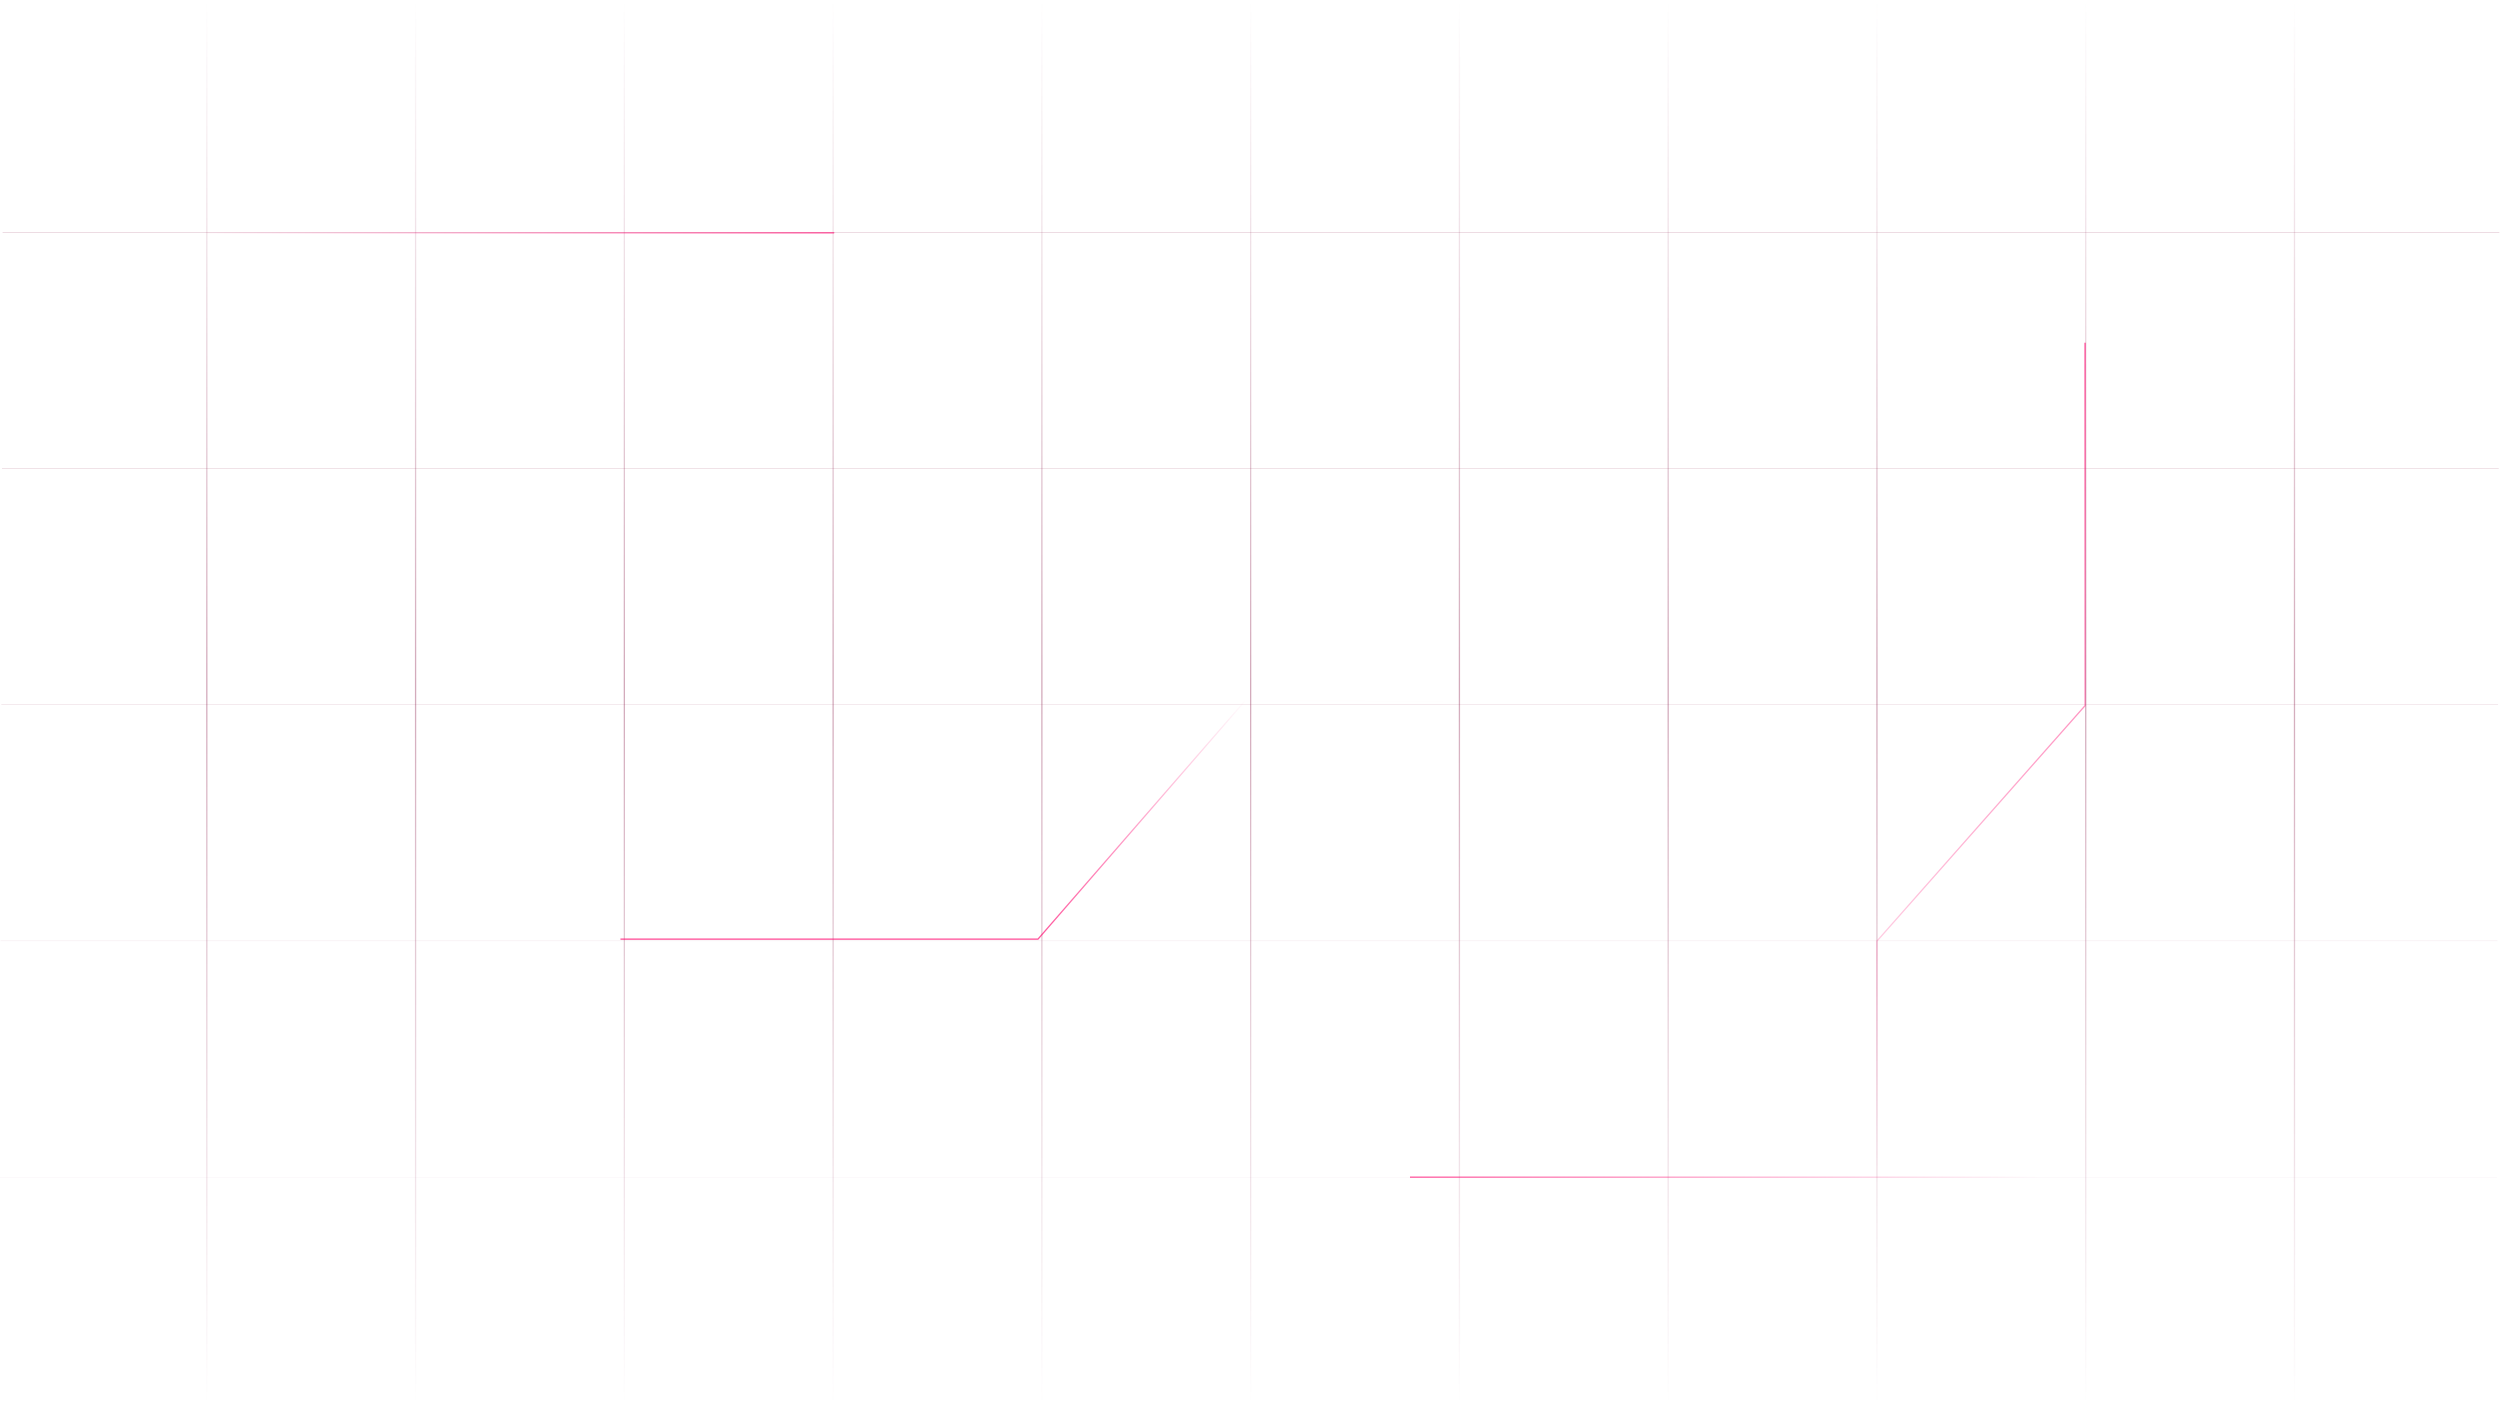
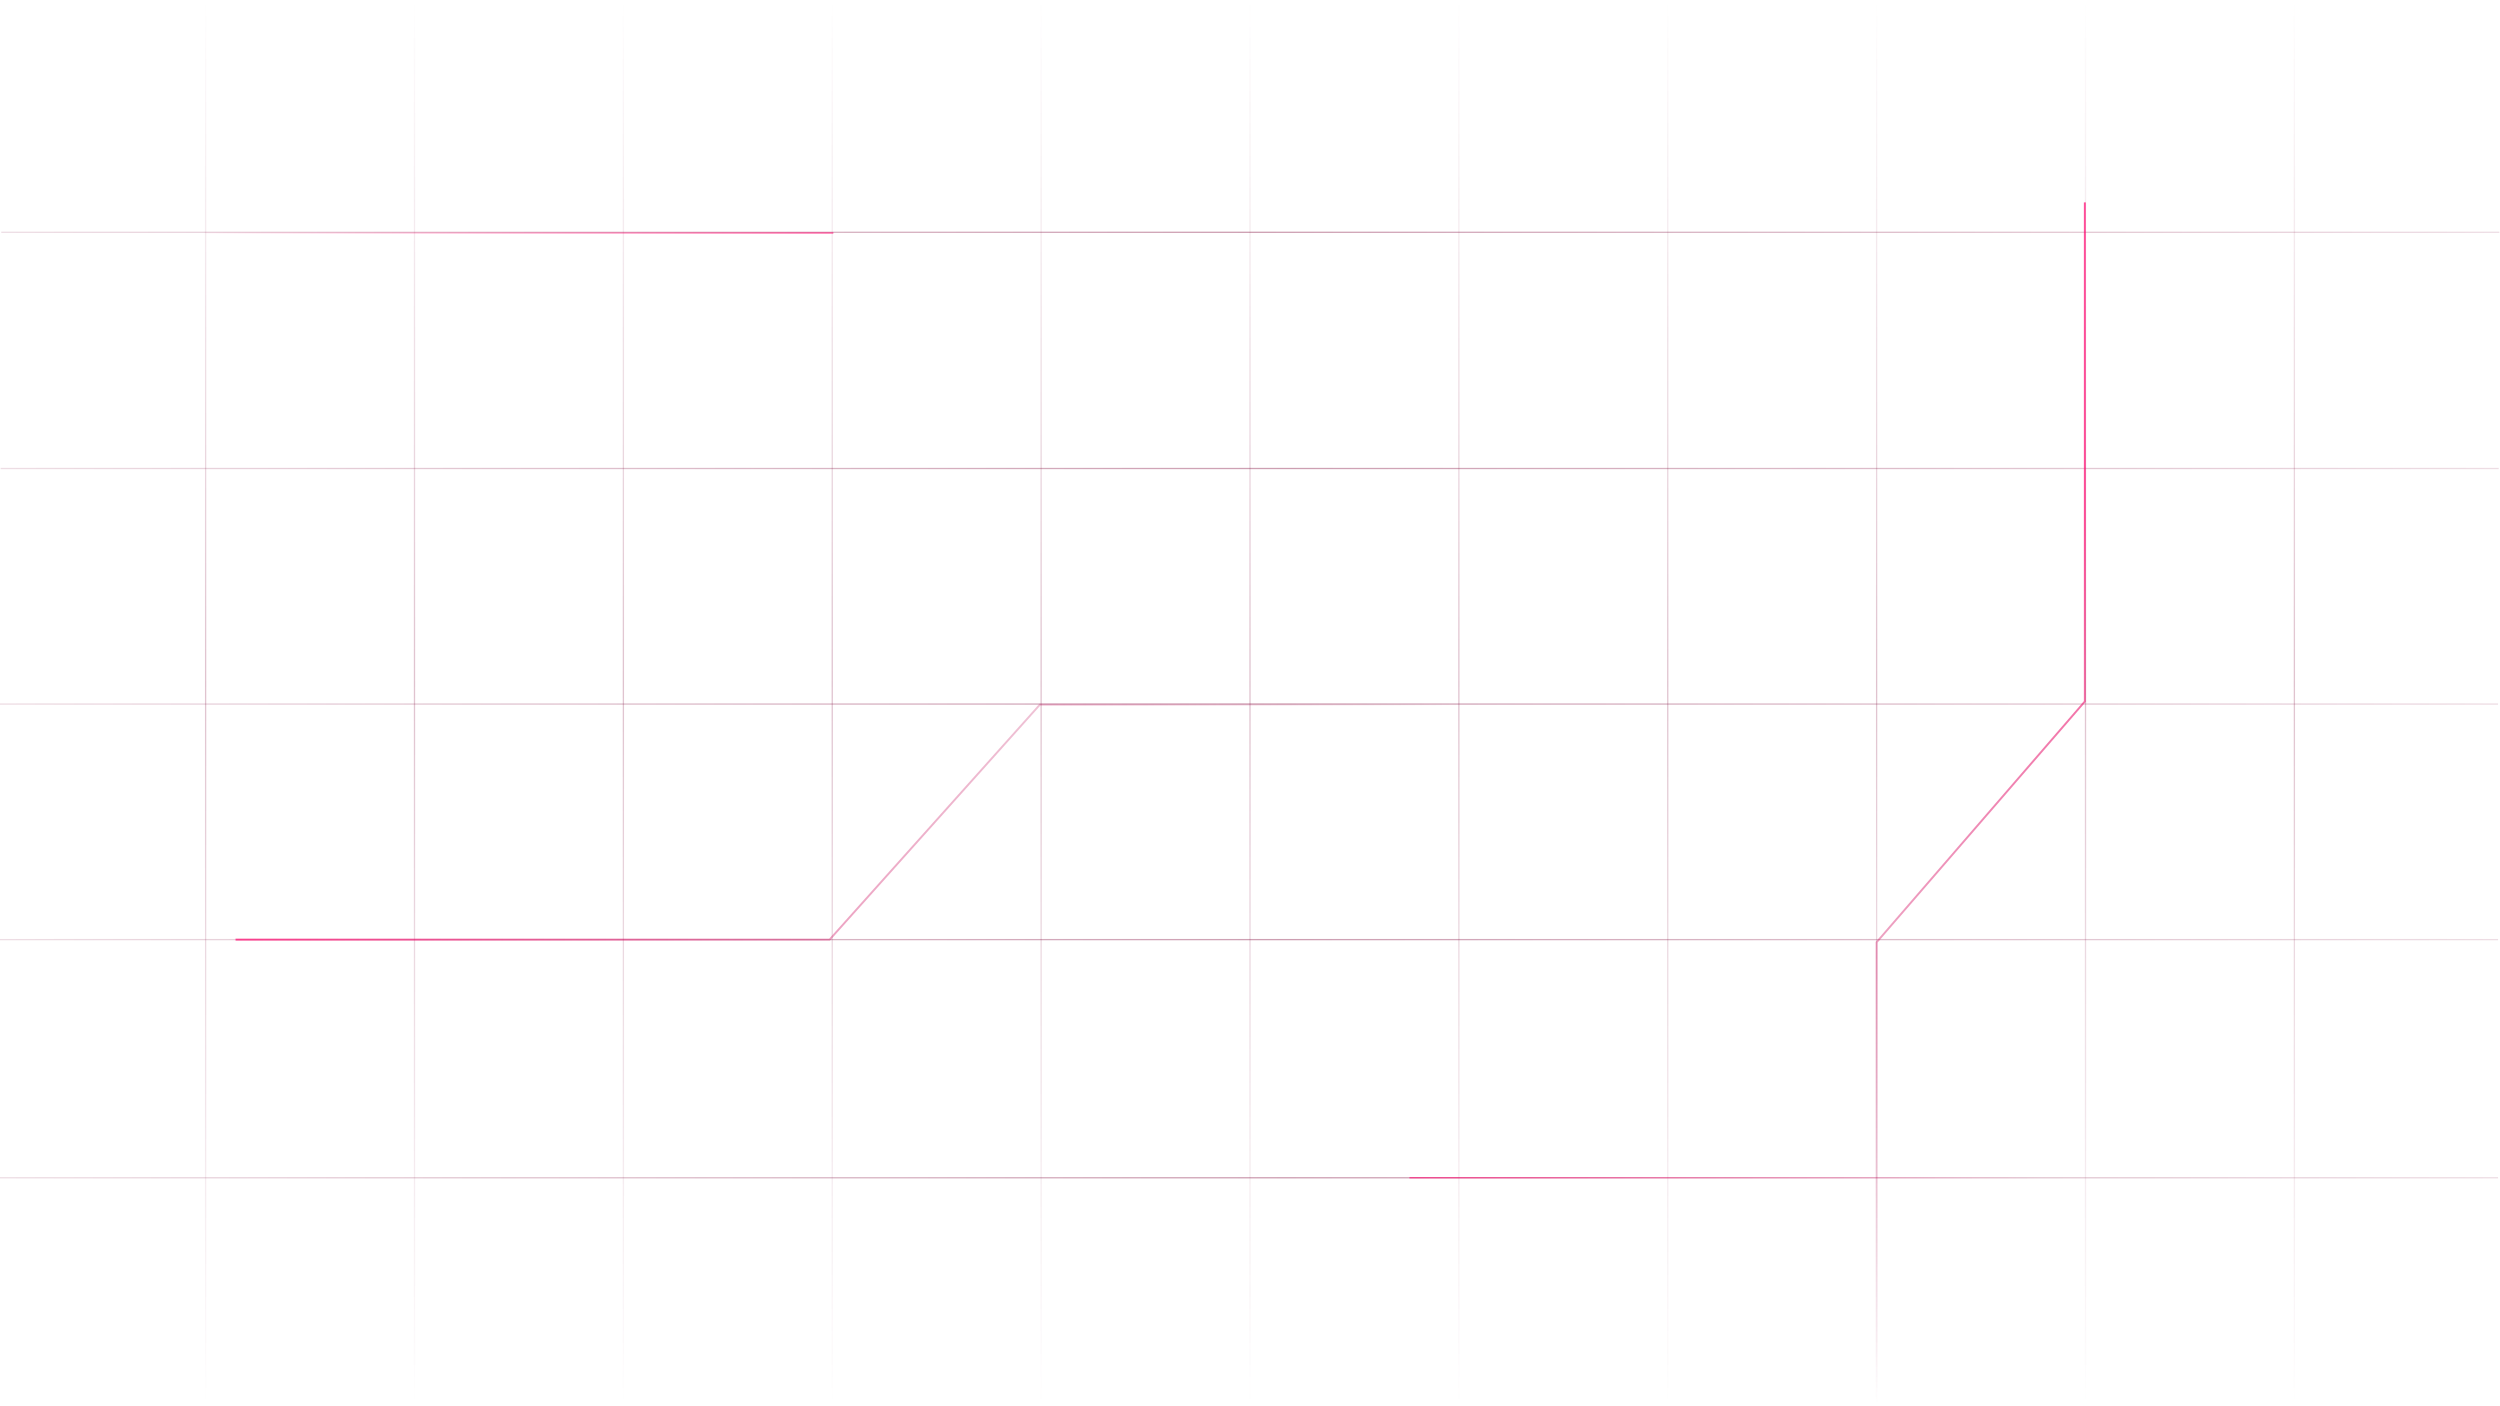
- <svg xmlns="http://www.w3.org/2000/svg" width="1922" height="1080" viewBox="0 0 1922 1080" fill="none">
-   <path d="M159 0V1079.5" stroke="url(#paint0_linear_690_7)" stroke-opacity="0.7" />
-   <path d="M319.5 0V1079.5" stroke="url(#paint1_linear_690_7)" stroke-opacity="0.7" />
-   <path d="M480 0V1079.5" stroke="url(#paint2_linear_690_7)" stroke-opacity="0.7" />
-   <path d="M640.5 0V1079.5" stroke="url(#paint3_linear_690_7)" stroke-opacity="0.7" />
-   <path d="M801 0V1079.5" stroke="url(#paint4_linear_690_7)" stroke-opacity="0.7" />
-   <path d="M961.5 0V1079.5" stroke="url(#paint5_linear_690_7)" stroke-opacity="0.7" />
-   <path d="M1122 0V1079.5" stroke="url(#paint6_linear_690_7)" stroke-opacity="0.7" />
-   <path d="M1282.5 0V1079.5" stroke="url(#paint7_linear_690_7)" stroke-opacity="0.7" />
-   <path d="M1443 0V1079.5" stroke="url(#paint8_linear_690_7)" stroke-opacity="0.7" />
-   <path d="M1603.5 0V1079.5" stroke="url(#paint9_linear_690_7)" stroke-opacity="0.7" />
-   <path d="M1764 0V1079.5" stroke="url(#paint10_linear_690_7)" stroke-opacity="0.7" />
-   <path d="M2 178.5H1921.5" stroke="url(#paint11_linear_690_7)" stroke-opacity="0.7" />
-   <path d="M1.5 360H1921" stroke="url(#paint12_linear_690_7)" stroke-opacity="0.7" />
-   <path d="M1 541.5H1920.5" stroke="url(#paint13_linear_690_7)" stroke-opacity="0.7" />
-   <path d="M0.5 723H1920" stroke="url(#paint14_linear_690_7)" stroke-opacity="0.7" />
-   <path d="M0 904.5H1919.5" stroke="url(#paint15_linear_690_7)" stroke-opacity="0.7" />
-   <path d="M641 179.5C641.276 179.5 641.5 179.276 641.5 179C641.5 178.724 641.276 178.5 641 178.5V179.5ZM159 179.5H641V178.5H159V179.5Z" fill="url(#paint16_linear_690_7)" fill-opacity="0.7" />
-   <path d="M1566 905.5C1566.28 905.5 1566.5 905.276 1566.5 905C1566.5 904.724 1566.28 904.5 1566 904.5V905.5ZM1084 905.5H1566V904.5H1084V905.5Z" fill="url(#paint17_linear_690_7)" fill-opacity="0.7" />
-   <path d="M1443 905V723.5L1603 542.5V263.5" stroke="url(#paint18_linear_690_7)" stroke-opacity="0.7" />
-   <path d="M1280 539H957L798 722H477" stroke="url(#paint19_linear_690_7)" stroke-opacity="0.7" />
+ <svg xmlns="http://www.w3.org/2000/svg" width="1921" height="1080" viewBox="0 0 1921 1080" fill="none">
+   <path d="M158 0V1079.5" stroke="url(#paint0_linear_788_98)" stroke-opacity="0.5" />
+   <path d="M318.5 0V1079.5" stroke="url(#paint1_linear_788_98)" stroke-opacity="0.5" />
+   <path d="M479 0V1079.5" stroke="url(#paint2_linear_788_98)" stroke-opacity="0.5" />
+   <path d="M639.5 0V1079.5" stroke="url(#paint3_linear_788_98)" stroke-opacity="0.5" />
+   <path d="M800 0V1079.5" stroke="url(#paint4_linear_788_98)" stroke-opacity="0.5" />
+   <path d="M960.5 0V1079.5" stroke="url(#paint5_linear_788_98)" stroke-opacity="0.5" />
+   <path d="M1121 0V1079.5" stroke="url(#paint6_linear_788_98)" stroke-opacity="0.5" />
+   <path d="M1281.5 0V1079.5" stroke="url(#paint7_linear_788_98)" stroke-opacity="0.5" />
+   <path d="M1442 0V1079.5" stroke="url(#paint8_linear_788_98)" stroke-opacity="0.5" />
+   <path d="M1602.5 0V1079.5" stroke="url(#paint9_linear_788_98)" stroke-opacity="0.5" />
+   <path d="M1763 0V1079.5" stroke="url(#paint10_linear_788_98)" stroke-opacity="0.5" />
+   <path d="M1 178.5H1920.5" stroke="url(#paint11_linear_788_98)" stroke-opacity="0.4" />
+   <path d="M0.5 360H1920" stroke="url(#paint12_linear_788_98)" stroke-opacity="0.4" />
+   <path d="M0 541H1919.5" stroke="url(#paint13_linear_788_98)" stroke-opacity="0.4" />
+   <path d="M0 722H1919.5" stroke="url(#paint14_linear_788_98)" stroke-opacity="0.4" />
+   <path d="M0 905H1919.5" stroke="url(#paint15_linear_788_98)" stroke-opacity="0.4" />
+   <path class="c1" d="M640 179.5C640.276 179.5 640.5 179.276 640.5 179C640.5 178.724 640.276 178.5 640 178.5V179.5ZM158 179.5H640V178.5H158V179.5Z" fill="url(#paint16_linear_788_98)" fill-opacity="0.7" />
+   <path class="c4" d="M1565 905.5C1565.28 905.5 1565.5 905.276 1565.5 905C1565.5 904.724 1565.28 904.5 1565 904.5V905.5ZM1083 905.5H1565V904.5H1083V905.5Z" fill="url(#paint17_linear_788_98)" fill-opacity="0.7" />
+   <path class="c2" d="M1442 1079V724L1602 539V155.5" stroke="url(#paint18_linear_788_98)" stroke-opacity="0.7" stroke-width="1.5" />
+   <path class="c3" d="M1121.5 541.5H799L637.451 722H181" stroke="url(#paint19_linear_788_98)" stroke-opacity="0.7" stroke-width="1.5" />
  <defs>
-     <linearGradient id="paint0_linear_690_7" x1="159.5" y1="0" x2="159.5" y2="1079.5" gradientUnits="userSpaceOnUse">
+     <linearGradient id="paint0_linear_788_98" x1="158.5" y1="0" x2="158.5" y2="1079.5" gradientUnits="userSpaceOnUse">
      <stop stop-color="#810C3D" stop-opacity="0" />
      <stop offset="0.487" stop-color="#810C3D" stop-opacity="0.5" />
      <stop offset="1" stop-color="#810C3D" stop-opacity="0" />
    </linearGradient>
-     <linearGradient id="paint1_linear_690_7" x1="320" y1="0" x2="320" y2="1079.5" gradientUnits="userSpaceOnUse">
+     <linearGradient id="paint1_linear_788_98" x1="319" y1="0" x2="319" y2="1079.5" gradientUnits="userSpaceOnUse">
      <stop stop-color="#810C3D" stop-opacity="0" />
      <stop offset="0.487" stop-color="#810C3D" stop-opacity="0.5" />
      <stop offset="1" stop-color="#810C3D" stop-opacity="0" />
    </linearGradient>
-     <linearGradient id="paint2_linear_690_7" x1="480.5" y1="0" x2="480.5" y2="1079.5" gradientUnits="userSpaceOnUse">
+     <linearGradient id="paint2_linear_788_98" x1="479.5" y1="0" x2="479.5" y2="1079.5" gradientUnits="userSpaceOnUse">
      <stop stop-color="#810C3D" stop-opacity="0" />
      <stop offset="0.487" stop-color="#810C3D" stop-opacity="0.5" />
      <stop offset="1" stop-color="#810C3D" stop-opacity="0" />
    </linearGradient>
-     <linearGradient id="paint3_linear_690_7" x1="641" y1="0" x2="641" y2="1079.5" gradientUnits="userSpaceOnUse">
+     <linearGradient id="paint3_linear_788_98" x1="640" y1="0" x2="640" y2="1079.5" gradientUnits="userSpaceOnUse">
      <stop stop-color="#810C3D" stop-opacity="0" />
      <stop offset="0.487" stop-color="#810C3D" stop-opacity="0.5" />
      <stop offset="1" stop-color="#810C3D" stop-opacity="0" />
    </linearGradient>
-     <linearGradient id="paint4_linear_690_7" x1="801.5" y1="0" x2="801.5" y2="1079.5" gradientUnits="userSpaceOnUse">
+     <linearGradient id="paint4_linear_788_98" x1="800.5" y1="0" x2="800.5" y2="1079.5" gradientUnits="userSpaceOnUse">
      <stop stop-color="#810C3D" stop-opacity="0" />
      <stop offset="0.487" stop-color="#810C3D" stop-opacity="0.5" />
      <stop offset="1" stop-color="#810C3D" stop-opacity="0" />
    </linearGradient>
-     <linearGradient id="paint5_linear_690_7" x1="962" y1="0" x2="962" y2="1079.5" gradientUnits="userSpaceOnUse">
+     <linearGradient id="paint5_linear_788_98" x1="961" y1="0" x2="961" y2="1079.5" gradientUnits="userSpaceOnUse">
      <stop stop-color="#810C3D" stop-opacity="0" />
      <stop offset="0.487" stop-color="#810C3D" stop-opacity="0.5" />
      <stop offset="1" stop-color="#810C3D" stop-opacity="0" />
    </linearGradient>
-     <linearGradient id="paint6_linear_690_7" x1="1122.5" y1="0" x2="1122.5" y2="1079.5" gradientUnits="userSpaceOnUse">
+     <linearGradient id="paint6_linear_788_98" x1="1121.5" y1="0" x2="1121.5" y2="1079.5" gradientUnits="userSpaceOnUse">
      <stop stop-color="#810C3D" stop-opacity="0" />
      <stop offset="0.487" stop-color="#810C3D" stop-opacity="0.5" />
      <stop offset="1" stop-color="#810C3D" stop-opacity="0" />
    </linearGradient>
-     <linearGradient id="paint7_linear_690_7" x1="1283" y1="0" x2="1283" y2="1079.5" gradientUnits="userSpaceOnUse">
+     <linearGradient id="paint7_linear_788_98" x1="1282" y1="0" x2="1282" y2="1079.5" gradientUnits="userSpaceOnUse">
      <stop stop-color="#810C3D" stop-opacity="0" />
      <stop offset="0.487" stop-color="#810C3D" stop-opacity="0.5" />
      <stop offset="1" stop-color="#810C3D" stop-opacity="0" />
    </linearGradient>
-     <linearGradient id="paint8_linear_690_7" x1="1443.5" y1="0" x2="1443.5" y2="1079.5" gradientUnits="userSpaceOnUse">
+     <linearGradient id="paint8_linear_788_98" x1="1442.5" y1="0" x2="1442.5" y2="1079.5" gradientUnits="userSpaceOnUse">
      <stop stop-color="#810C3D" stop-opacity="0" />
      <stop offset="0.487" stop-color="#810C3D" stop-opacity="0.5" />
      <stop offset="1" stop-color="#810C3D" stop-opacity="0" />
    </linearGradient>
-     <linearGradient id="paint9_linear_690_7" x1="1604" y1="0" x2="1604" y2="1079.5" gradientUnits="userSpaceOnUse">
+     <linearGradient id="paint9_linear_788_98" x1="1603" y1="0" x2="1603" y2="1079.5" gradientUnits="userSpaceOnUse">
      <stop stop-color="#810C3D" stop-opacity="0" />
      <stop offset="0.487" stop-color="#810C3D" stop-opacity="0.5" />
      <stop offset="1" stop-color="#810C3D" stop-opacity="0" />
    </linearGradient>
-     <linearGradient id="paint10_linear_690_7" x1="1764.5" y1="0" x2="1764.5" y2="1079.5" gradientUnits="userSpaceOnUse">
+     <linearGradient id="paint10_linear_788_98" x1="1763.5" y1="0" x2="1763.5" y2="1079.5" gradientUnits="userSpaceOnUse">
      <stop stop-color="#810C3D" stop-opacity="0" />
      <stop offset="0.487" stop-color="#810C3D" stop-opacity="0.5" />
      <stop offset="1" stop-color="#810C3D" stop-opacity="0" />
    </linearGradient>
-     <linearGradient id="paint11_linear_690_7" x1="961.75" y1="178.5" x2="961.75" y2="179.5" gradientUnits="userSpaceOnUse">
-       <stop stop-color="#810C3D" stop-opacity="0" />
-       <stop offset="0.487" stop-color="#810C3D" stop-opacity="0.5" />
-       <stop offset="1" stop-color="#810C3D" stop-opacity="0" />
+     <linearGradient id="paint11_linear_788_98" x1="1" y1="179" x2="1920.5" y2="179" gradientUnits="userSpaceOnUse">
+       <stop stop-color="#810C3D" stop-opacity="0.35" />
+       <stop offset="0.499" stop-color="#810C3D" />
+       <stop offset="1" stop-color="#810C3D" stop-opacity="0.35" />
    </linearGradient>
-     <linearGradient id="paint12_linear_690_7" x1="961.25" y1="360" x2="961.25" y2="361" gradientUnits="userSpaceOnUse">
-       <stop stop-color="#810C3D" stop-opacity="0" />
-       <stop offset="0.487" stop-color="#810C3D" stop-opacity="0.5" />
-       <stop offset="1" stop-color="#810C3D" stop-opacity="0" />
+     <linearGradient id="paint12_linear_788_98" x1="0.5" y1="360.5" x2="1920" y2="360.5" gradientUnits="userSpaceOnUse">
+       <stop stop-color="#810C3D" stop-opacity="0.35" />
+       <stop offset="0.515" stop-color="#810C3D" />
+       <stop offset="1" stop-color="#810C3D" stop-opacity="0.35" />
    </linearGradient>
-     <linearGradient id="paint13_linear_690_7" x1="960.75" y1="541.5" x2="960.75" y2="542.5" gradientUnits="userSpaceOnUse">
-       <stop stop-color="#810C3D" stop-opacity="0" />
-       <stop offset="0.487" stop-color="#810C3D" stop-opacity="0.5" />
-       <stop offset="1" stop-color="#810C3D" stop-opacity="0" />
+     <linearGradient id="paint13_linear_788_98" x1="0" y1="541.5" x2="1919.5" y2="541.5" gradientUnits="userSpaceOnUse">
+       <stop stop-color="#810C3D" stop-opacity="0.35" />
+       <stop offset="0.515" stop-color="#810C3D" />
+       <stop offset="1" stop-color="#810C3D" stop-opacity="0.35" />
    </linearGradient>
-     <linearGradient id="paint14_linear_690_7" x1="960.25" y1="723" x2="960.25" y2="724" gradientUnits="userSpaceOnUse">
-       <stop stop-color="#810C3D" stop-opacity="0" />
-       <stop offset="0.487" stop-color="#810C3D" stop-opacity="0.5" />
-       <stop offset="1" stop-color="#810C3D" stop-opacity="0" />
+     <linearGradient id="paint14_linear_788_98" x1="0" y1="722.5" x2="1919.5" y2="722.5" gradientUnits="userSpaceOnUse">
+       <stop stop-color="#810C3D" stop-opacity="0.35" />
+       <stop offset="0.515" stop-color="#810C3D" />
+       <stop offset="1" stop-color="#810C3D" stop-opacity="0.35" />
    </linearGradient>
-     <linearGradient id="paint15_linear_690_7" x1="959.75" y1="904.5" x2="959.75" y2="905.5" gradientUnits="userSpaceOnUse">
-       <stop stop-color="#810C3D" stop-opacity="0" />
-       <stop offset="0.487" stop-color="#810C3D" stop-opacity="0.5" />
-       <stop offset="1" stop-color="#810C3D" stop-opacity="0" />
+     <linearGradient id="paint15_linear_788_98" x1="0" y1="905.5" x2="1919.5" y2="905.5" gradientUnits="userSpaceOnUse">
+       <stop stop-color="#810C3D" stop-opacity="0.35" />
+       <stop offset="0.515" stop-color="#810C3D" />
+       <stop offset="1" stop-color="#810C3D" stop-opacity="0.35" />
    </linearGradient>
-     <linearGradient id="paint16_linear_690_7" x1="643.5" y1="179.998" x2="140" y2="179.998" gradientUnits="userSpaceOnUse">
+     <linearGradient id="paint16_linear_788_98" x1="642.5" y1="178.499" x2="139" y2="179.997" gradientUnits="userSpaceOnUse">
      <stop stop-color="#FF016C" />
      <stop offset="1" stop-color="#FF016C" stop-opacity="0" />
    </linearGradient>
-     <linearGradient id="paint17_linear_690_7" x1="1568.5" y1="905.998" x2="1065" y2="905.998" gradientUnits="userSpaceOnUse">
+     <linearGradient id="paint17_linear_788_98" x1="1567.5" y1="905.998" x2="1064" y2="905.998" gradientUnits="userSpaceOnUse">
      <stop stop-color="#FF016C" stop-opacity="0" />
      <stop offset="1" stop-color="#FF016C" />
    </linearGradient>
-     <linearGradient id="paint18_linear_690_7" x1="1593.54" y1="268.232" x2="1446.88" y2="917.811" gradientUnits="userSpaceOnUse">
+     <linearGradient id="paint18_linear_788_98" x1="1522" y1="291" x2="1522" y2="1079" gradientUnits="userSpaceOnUse">
+       <stop offset="0.134" stop-color="#FF016C" />
+       <stop offset="1" stop-color="#990141" stop-opacity="0" />
+     </linearGradient>
+     <linearGradient id="paint19_linear_788_98" x1="181" y1="631.75" x2="1121.5" y2="631.75" gradientUnits="userSpaceOnUse">
      <stop stop-color="#FF016C" />
-       <stop offset="1" stop-color="#FF016C" stop-opacity="0" />
-     </linearGradient>
-     <linearGradient id="paint19_linear_690_7" x1="1232.55" y1="540.35" x2="1230.05" y2="735.069" gradientUnits="userSpaceOnUse">
-       <stop stop-color="#FF016C" stop-opacity="0" />
-       <stop offset="1" stop-color="#FF016C" />
+       <stop offset="1" stop-color="#990141" stop-opacity="0" />
    </linearGradient>
  </defs>
</svg>
